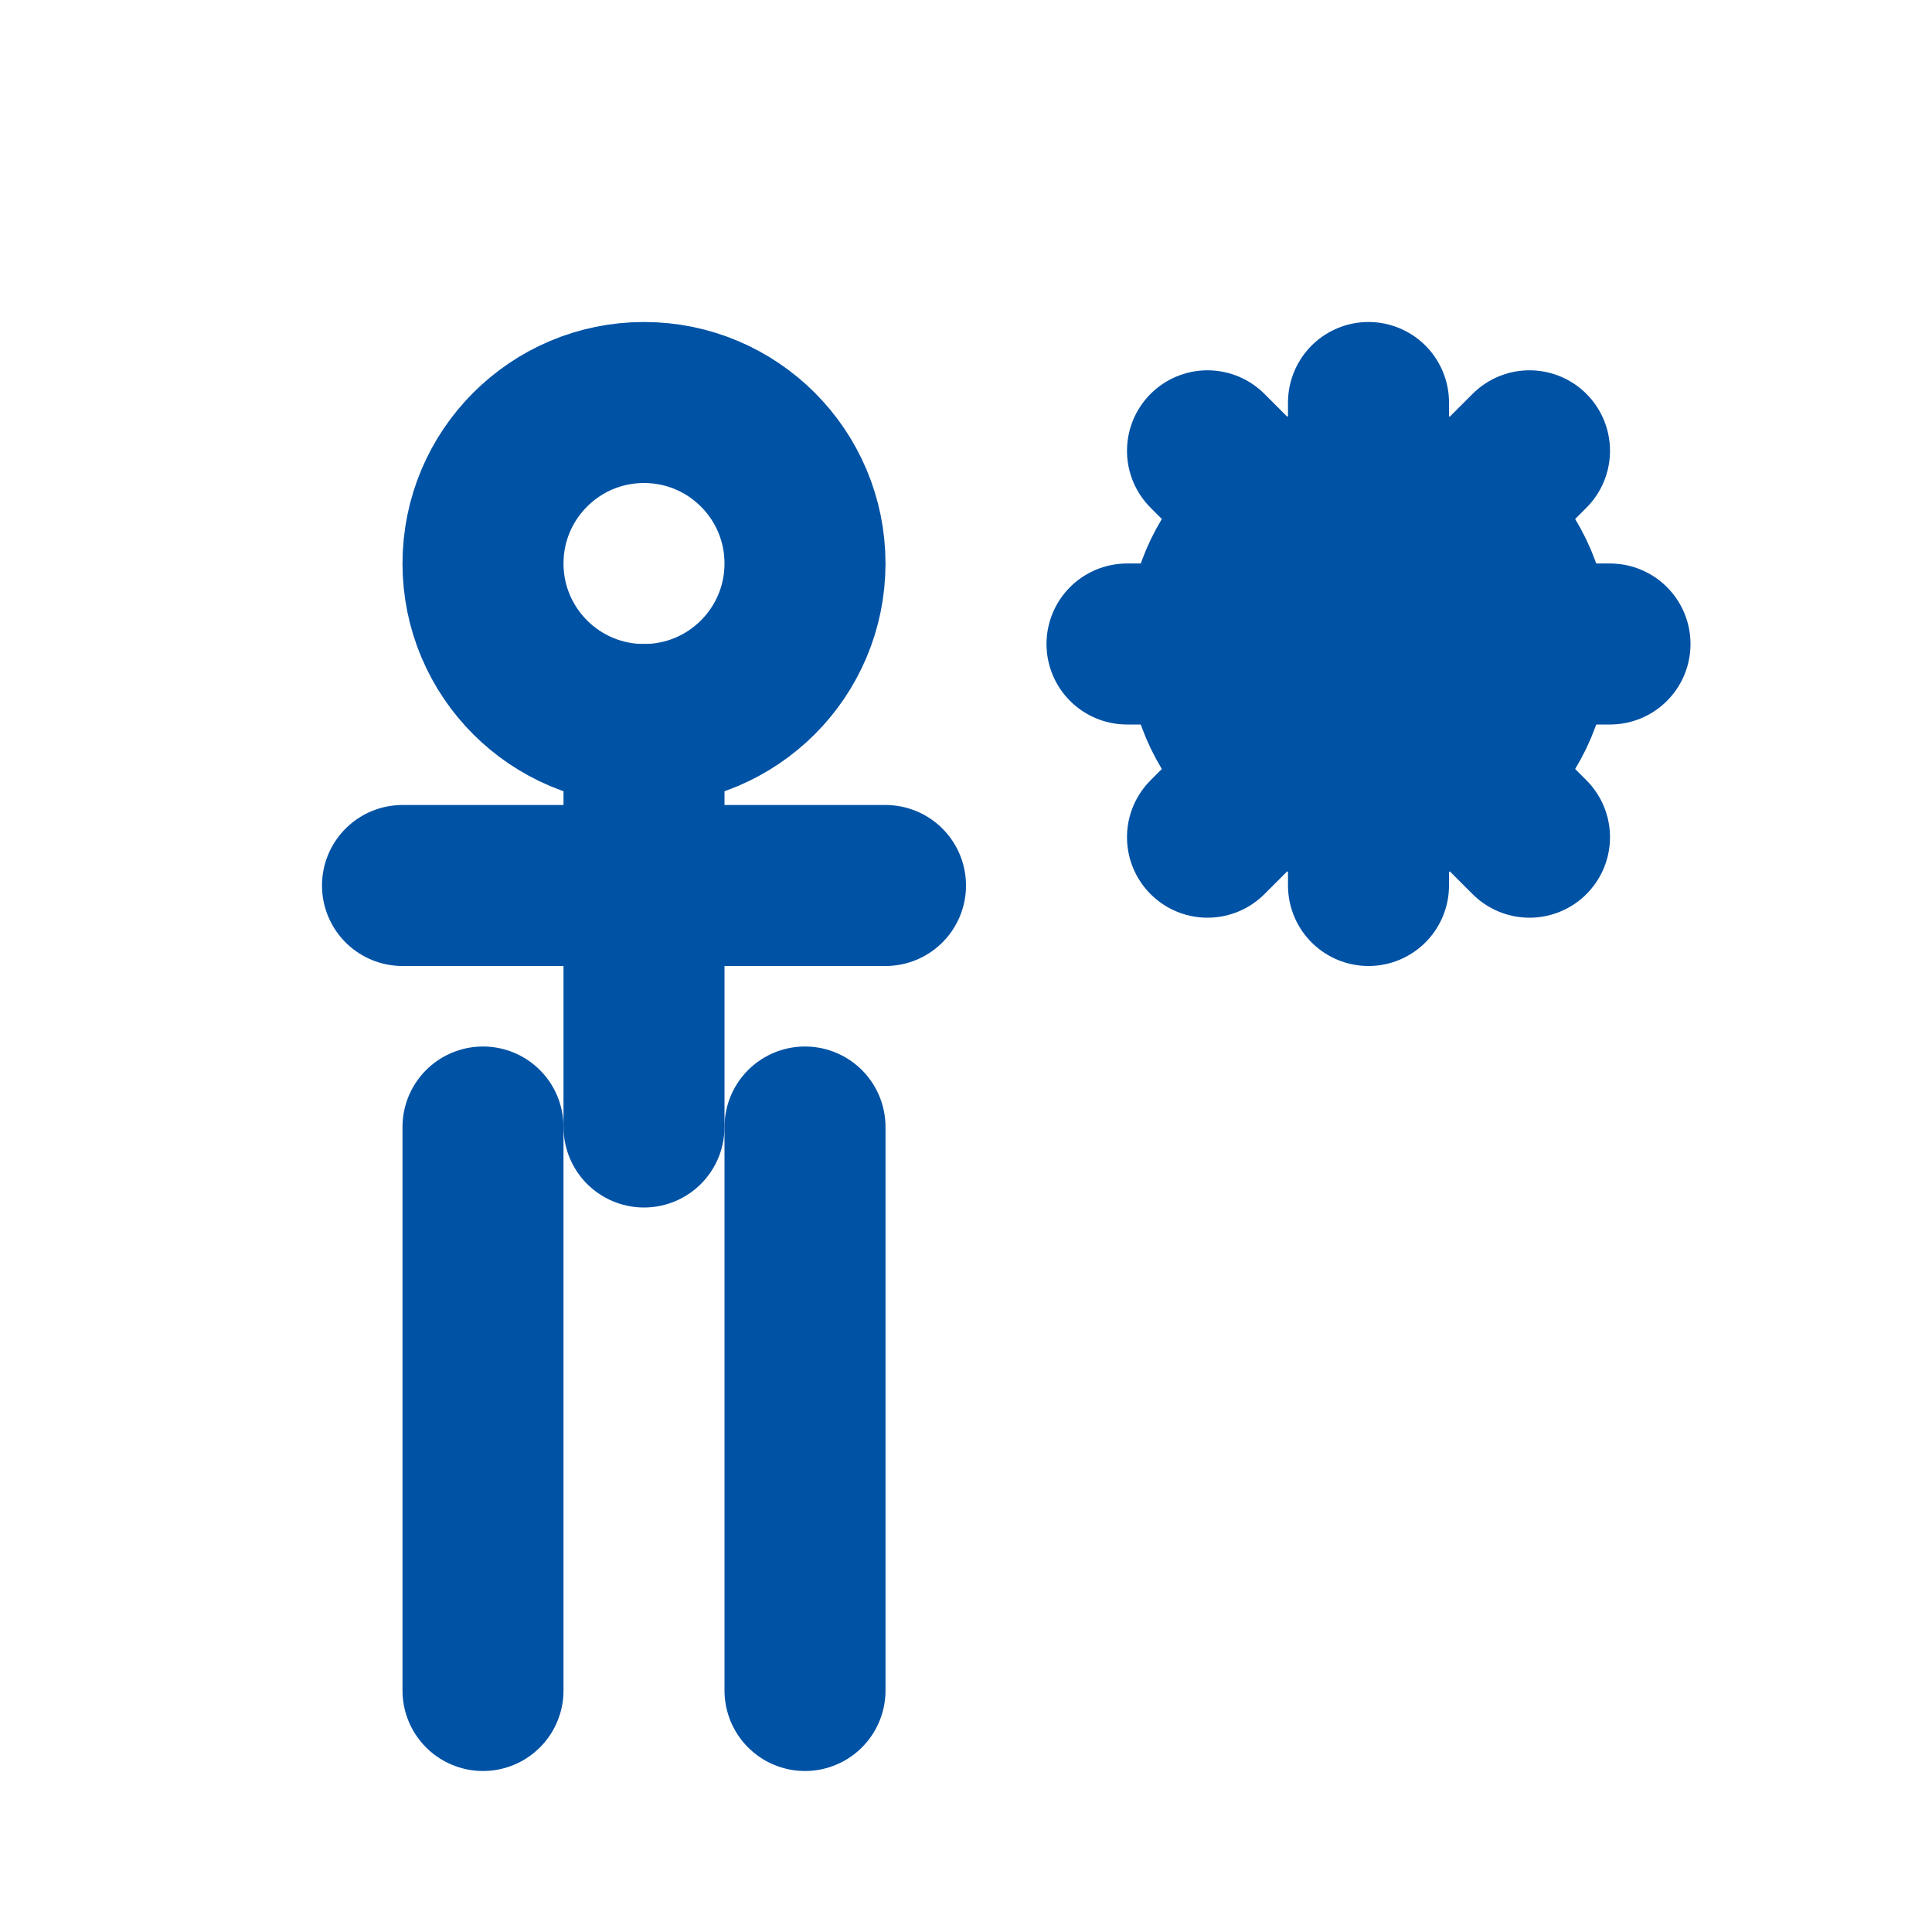
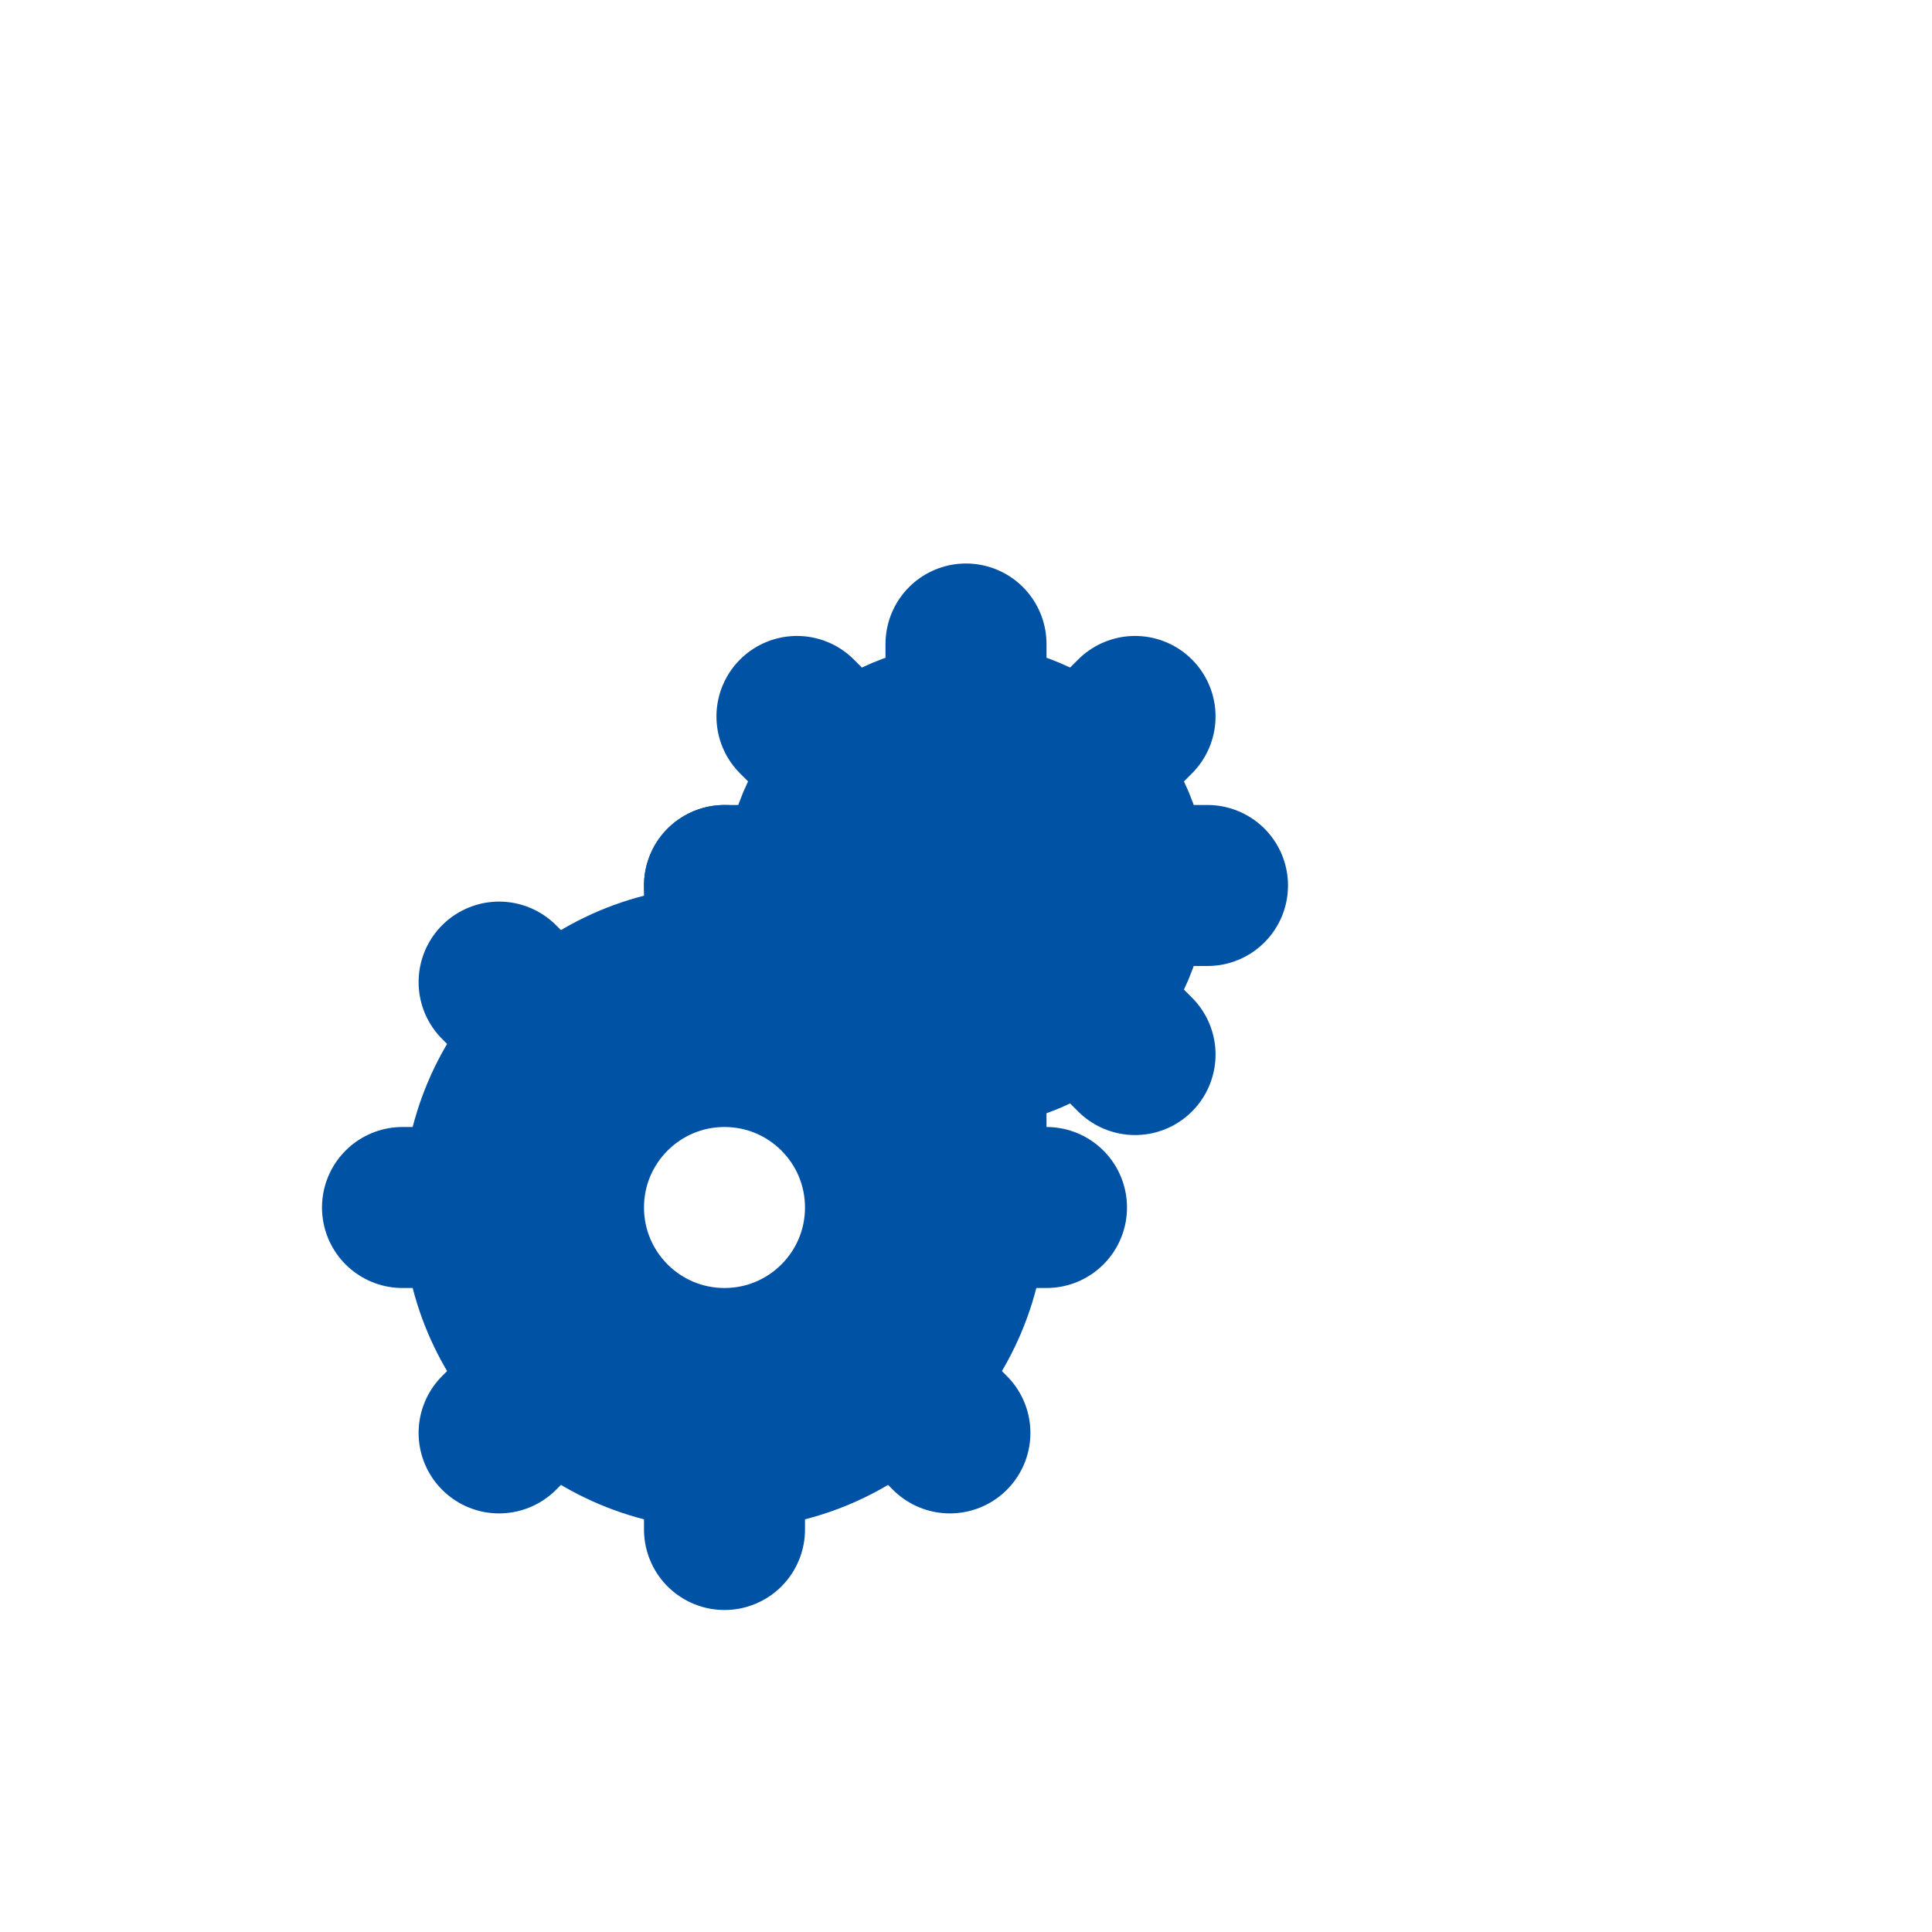
<svg xmlns="http://www.w3.org/2000/svg" viewBox="0 0 24 24" fill="none" stroke="#0052a5" stroke-width="2" stroke-linecap="round" stroke-linejoin="round">
-   <circle cx="8" cy="7" r="2" />
-   <path d="M8 9v5" />
-   <path d="M6 14v7" />
-   <path d="M10 14v7" />
-   <path d="M5 11h6" />
-   <circle cx="17" cy="8" r="2" />
-   <circle cx="17" cy="8" r="1" />
-   <path d="M17 6v-1" />
-   <path d="M17 10v1" />
-   <path d="M15 8h-1" />
-   <path d="M19 8h1" />
-   <path d="M15.7 6.3l-.7-.7" />
-   <path d="M18.3 6.3l.7-.7" />
-   <path d="M15.7 9.7l-.7.7" />
-   <path d="M18.3 9.7l.7.7" />
+   <circle cx="9" cy="15" r="3" />
+   <circle cx="9" cy="15" r="2" />
+   <path d="M9 12v-1" />
+   <path d="M9 18v1" />
+   <path d="M6 15h-1" />
+   <path d="M12 15h1" />
+   <path d="M6.9 12.9l-.7-.7" />
+   <path d="M11.1 12.9l.7-.7" />
+   <path d="M6.9 17.1l-.7.7" />
+   <path d="M11.1 17.1l.7.7" />
+   <circle cx="12" cy="11" r="2" />
+   <circle cx="12" cy="11" r="1" />
+   <path d="M12 9v-1" />
+   <path d="M12 13v1" />
+   <path d="M10 11h-1" />
+   <path d="M14 11h1" />
+   <path d="M10.6 9.6l-.7-.7" />
+   <path d="M13.4 9.6l.7-.7" />
+   <path d="M10.6 12.4l-.7.7" />
+   <path d="M13.4 12.4l.7.7" />
</svg>
